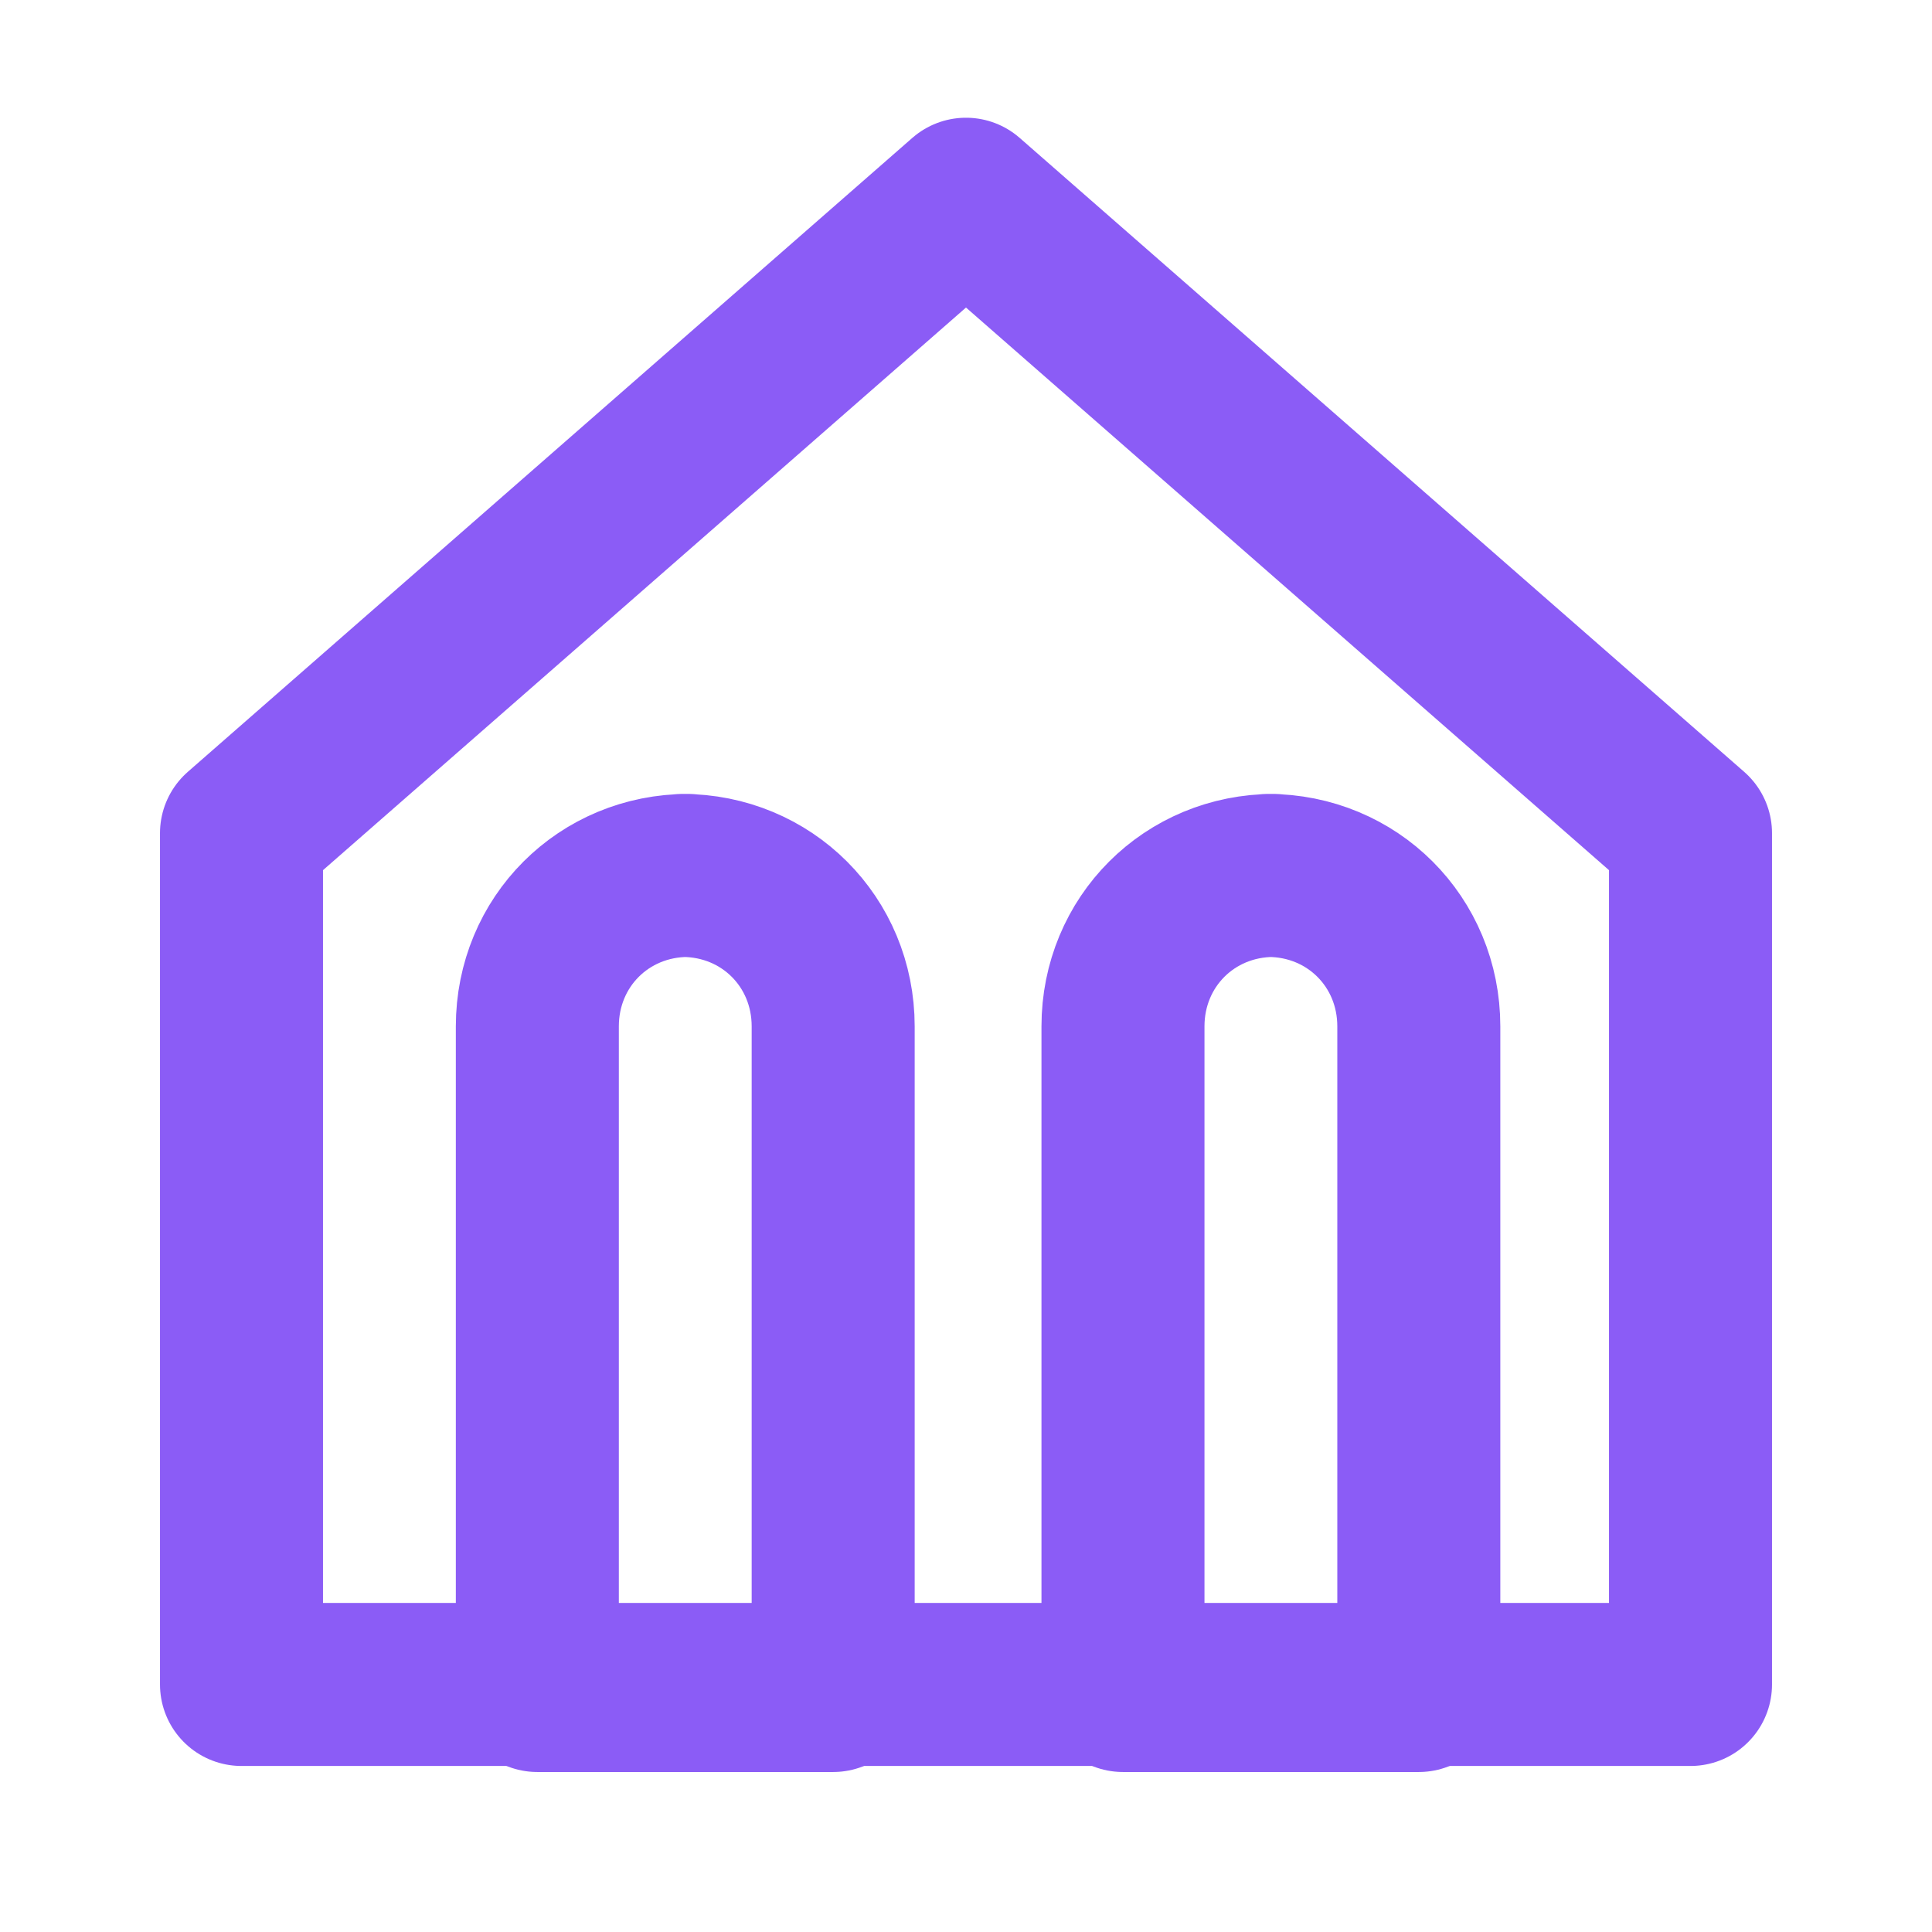
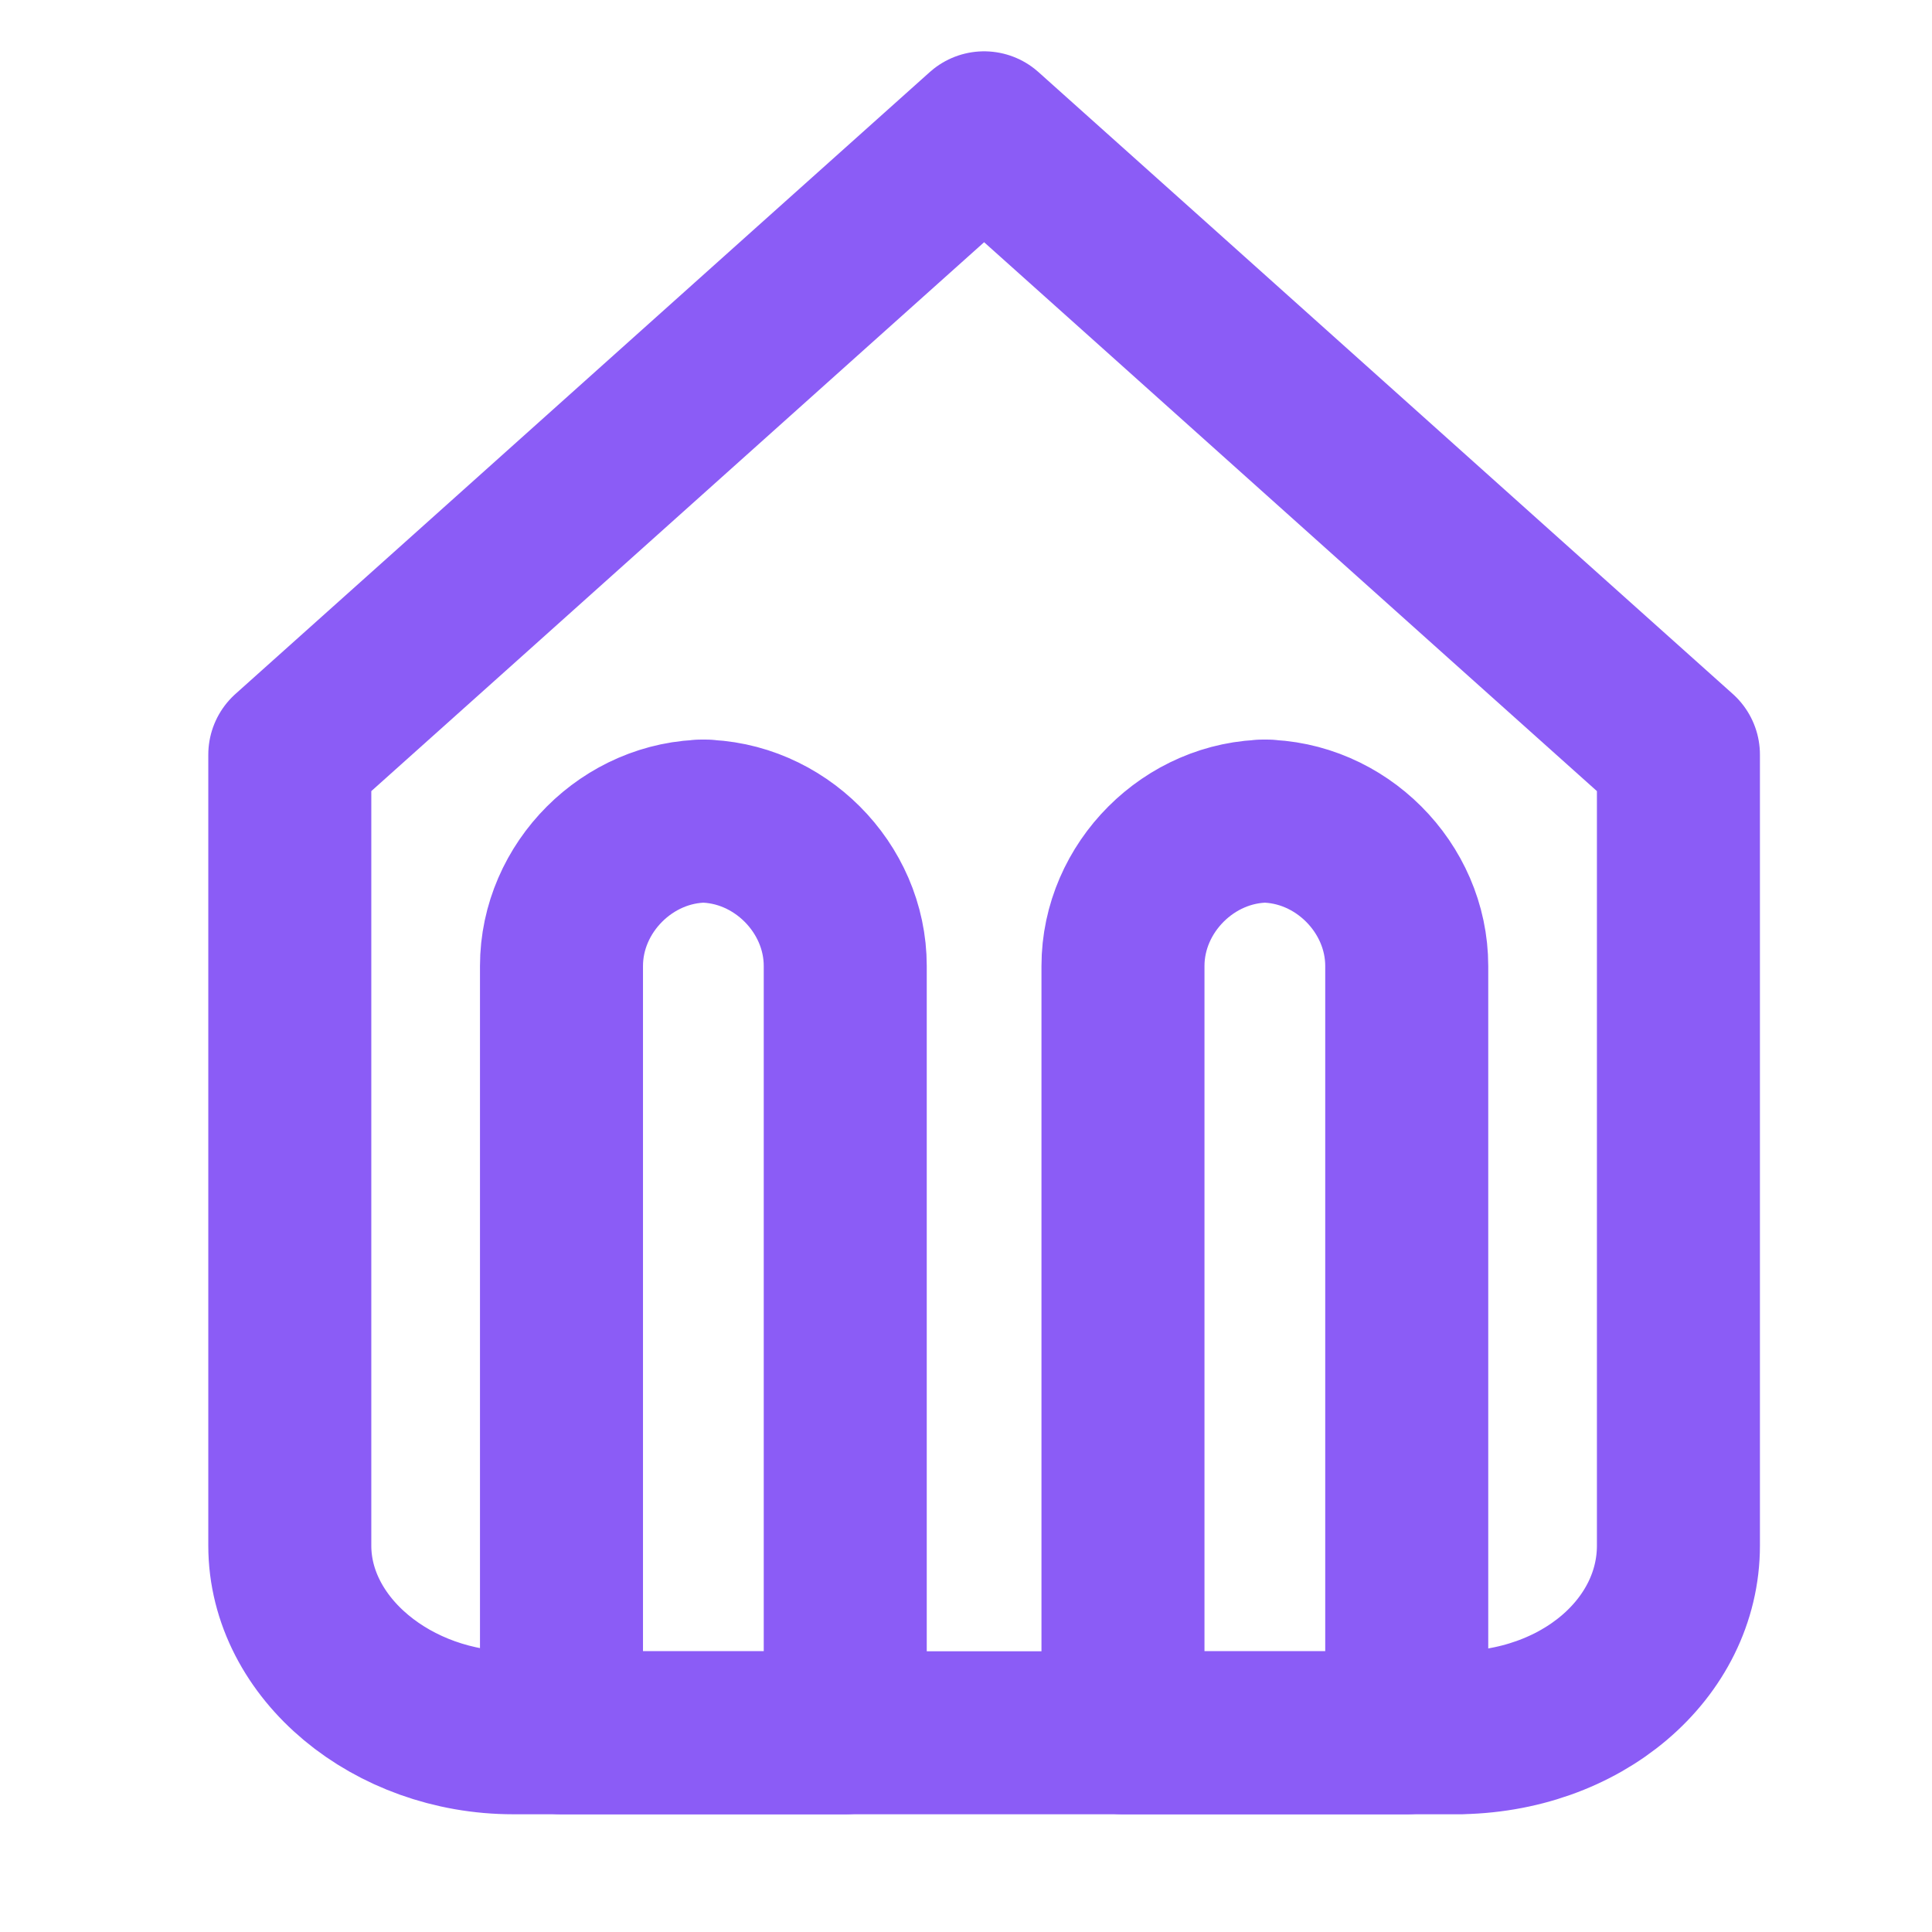
<svg xmlns="http://www.w3.org/2000/svg" id="Layer_1" version="1.1" viewBox="0 0 32 32">
  <defs>
    <style>
      .st0 {
        fill: none;
        stroke: #8b5cf6;
        stroke-linecap: round;
        stroke-linejoin: round;
        stroke-width: 2.7px;
      }
    </style>
  </defs>
  <path class="st0" d="M28,27.9" />
-   <path class="st0" d="M4,27.9" />
-   <path class="st0" d="M4,27.9v-14.1L16,3.3l12,10.5v14.1H4Z" />
-   <path class="st0" d="M21,14.5h0c1.4,0,2.5,1.1,2.5,2.5v11h-4.9v-11c0-1.4,1.1-2.5,2.5-2.5Z" />
-   <path class="st0" d="M11.3,14.5h0c1.4,0,2.5,1.1,2.5,2.5v11h-4.9v-11c0-1.4,1.1-2.5,2.5-2.5Z" />
+   <path class="st0" d="M4.6,28.7" />
+   <path class="st0" d="M20.9,13.6h0c1.3,0,2.4,1.1,2.4,2.4v12.7h-4.7v-12.7c0-1.3,1.1-2.4,2.4-2.4Z" />
+   <path class="st0" d="M11.6,13.6h0c1.3,0,2.4,1.1,2.4,2.4v12.7h-4.7v-12.7c0-1.3,1.1-2.4,2.4-2.4Z" />
+   <path class="st0" d="M24.2,28.7h-15.7c-2,0-3.7-1.4-3.7-3.1v-13.1c3.8-3.4,7.7-6.9,11.5-10.3,3.8,3.4,7.7,6.9,11.5,10.3v13.1c0,1.7-1.6,3.1-3.7,3.1Z" />
</svg>
